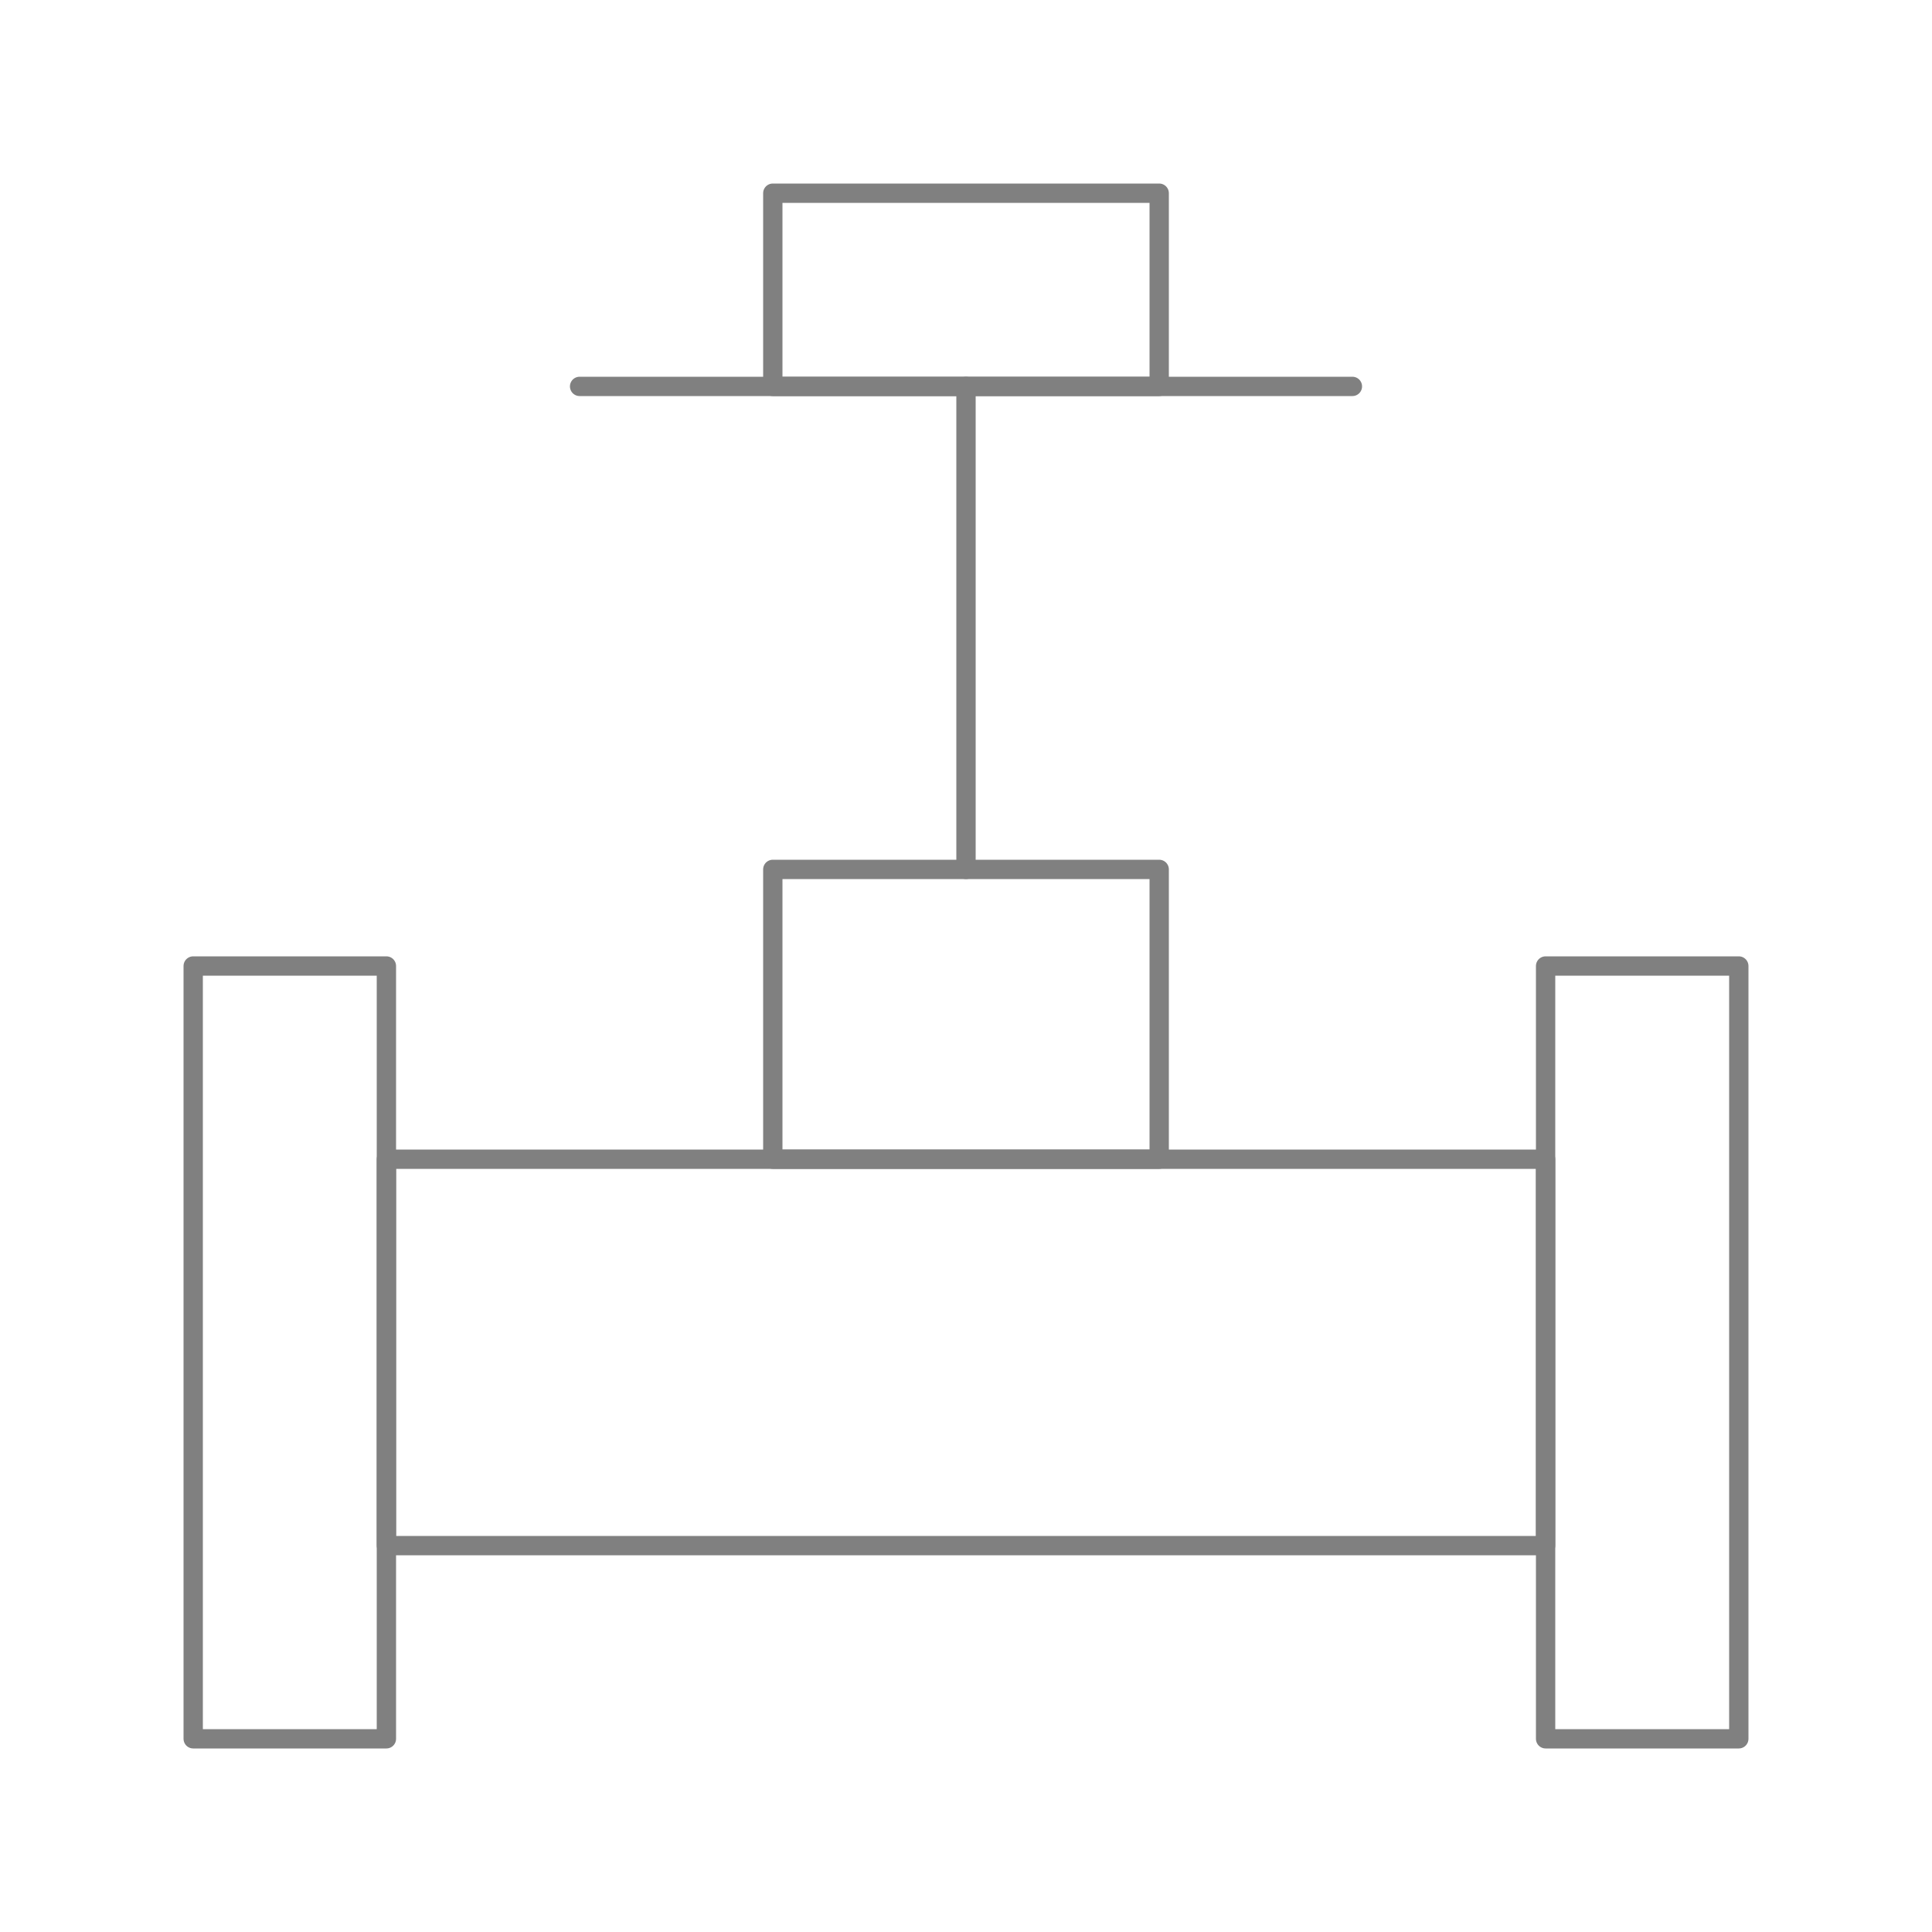
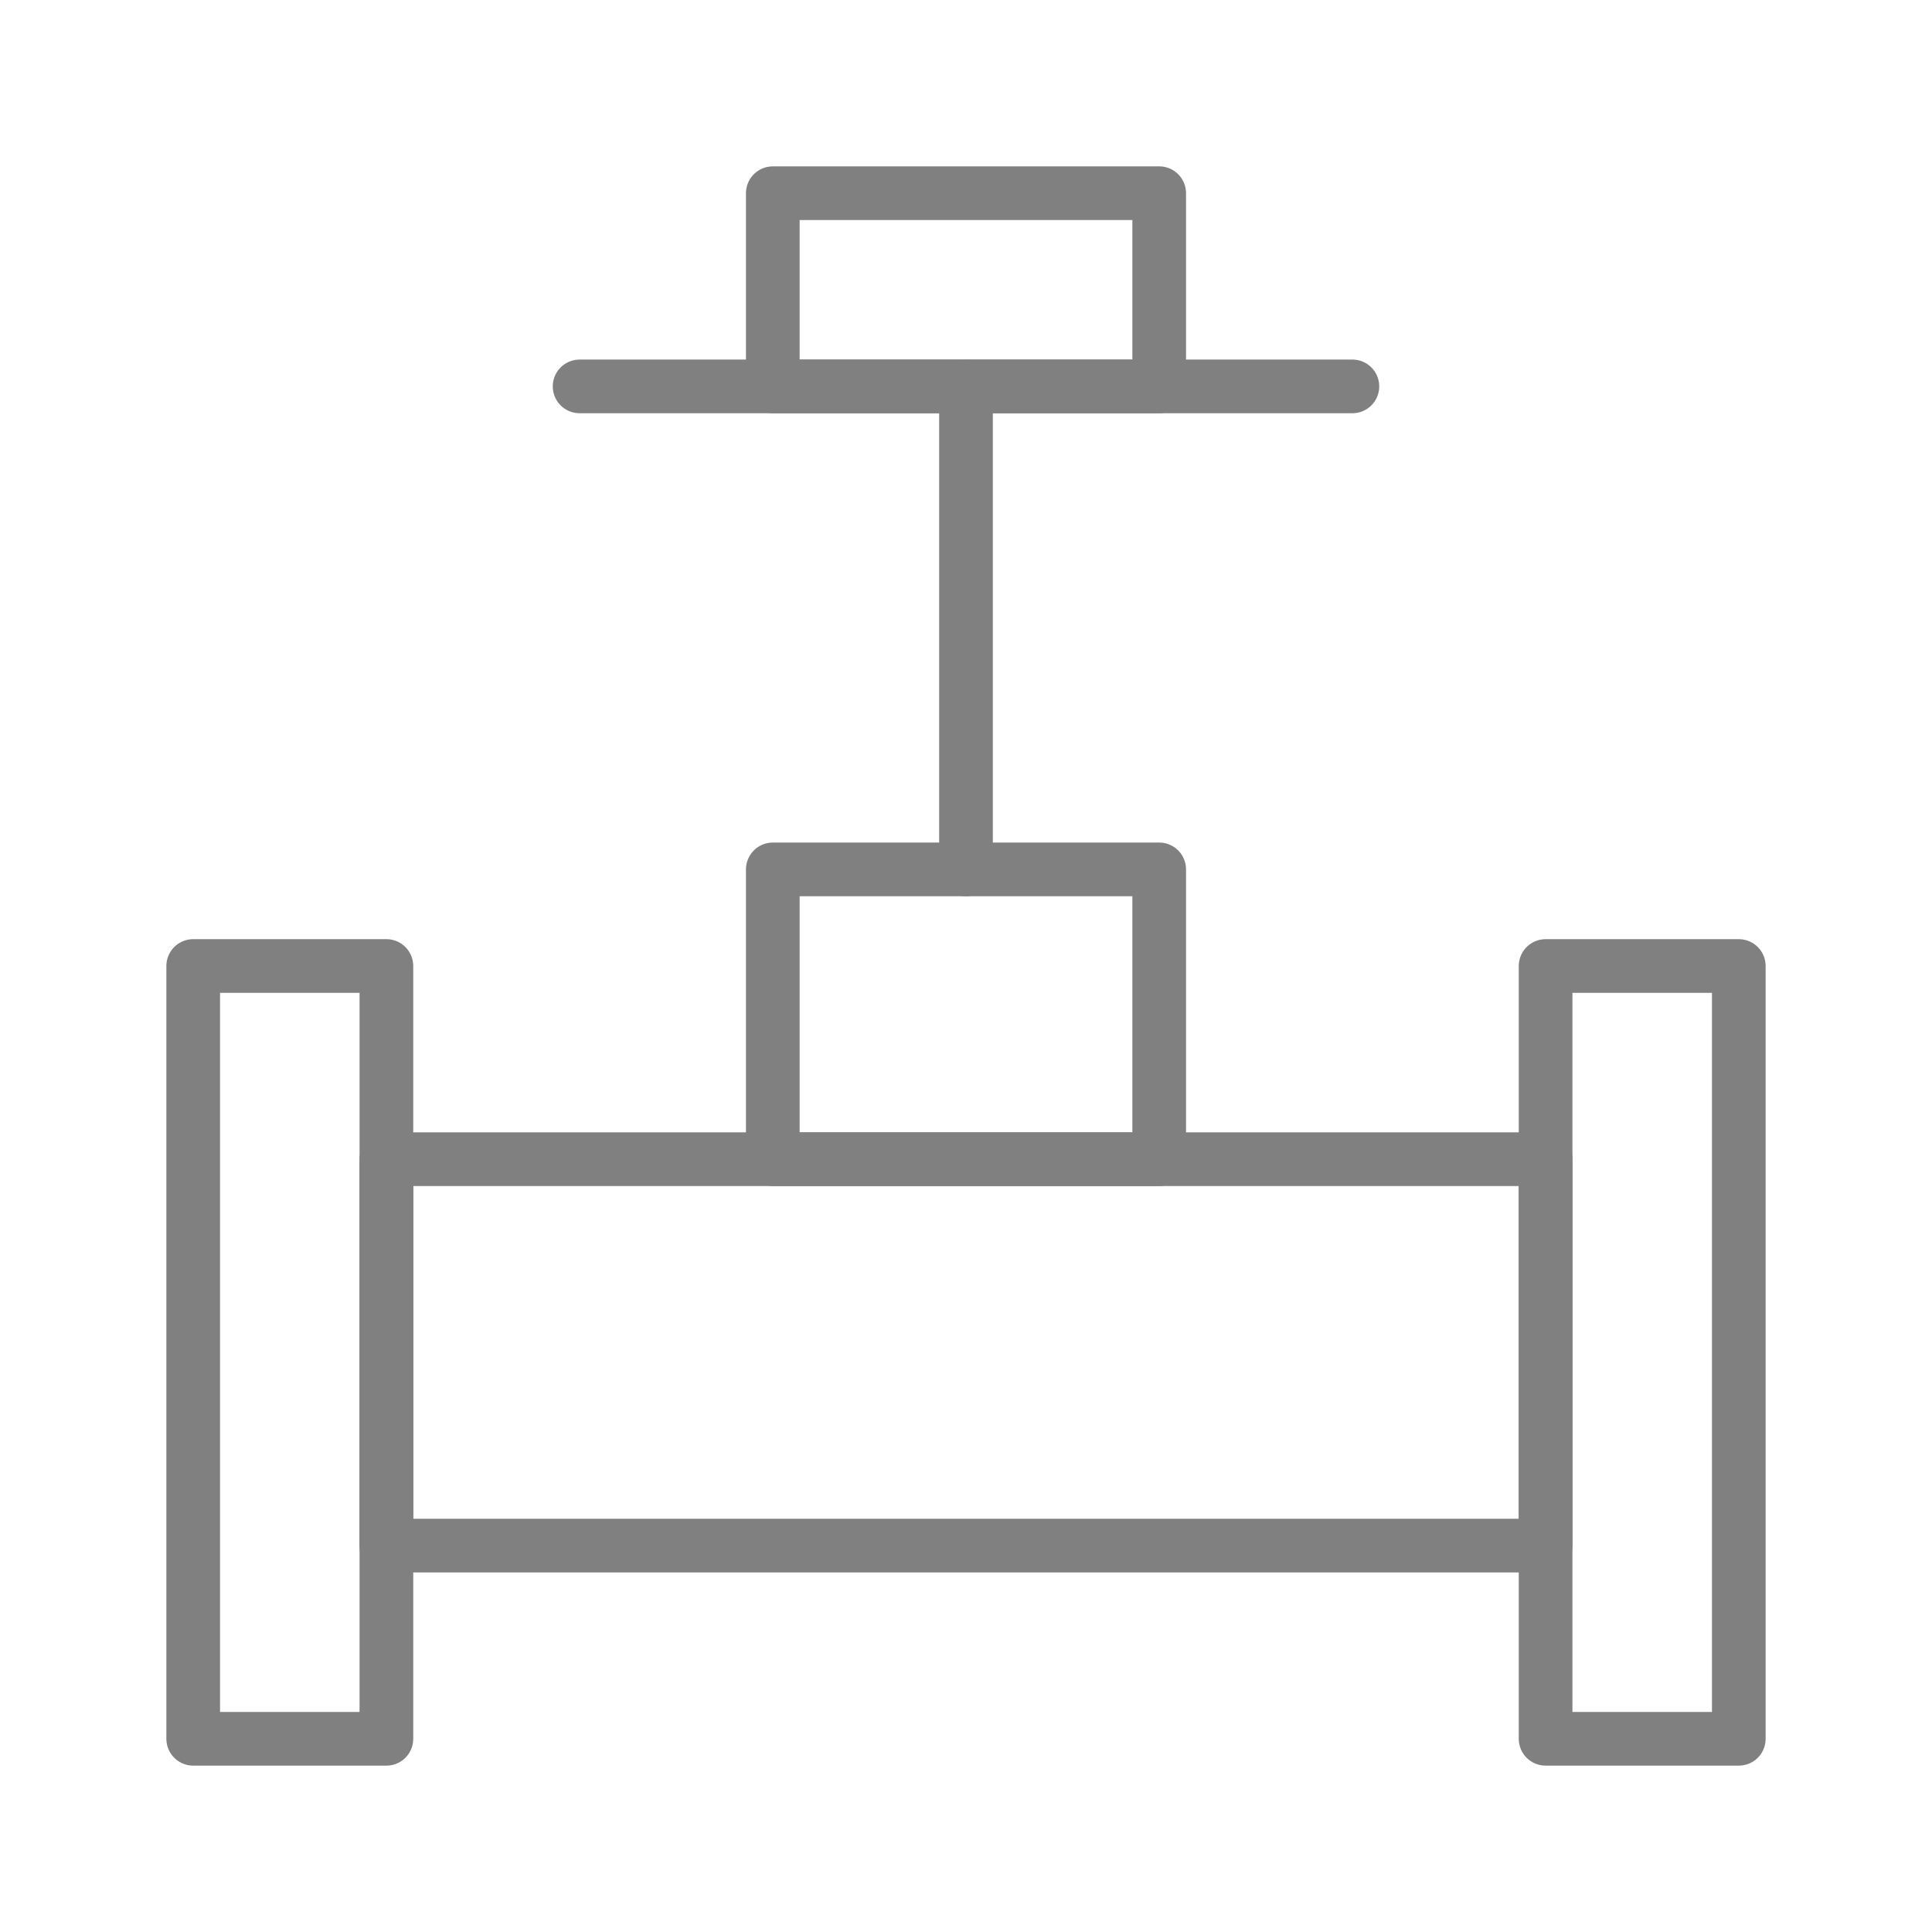
- <svg xmlns="http://www.w3.org/2000/svg" viewBox="0 0 100 100" width="36px" height="36px" fill="none" stroke="gray" stroke-width="1" stroke-linecap="round" stroke-linejoin="round">
+ <svg xmlns="http://www.w3.org/2000/svg" class="scada-icon" viewBox="0 0 100 100" width="36px" height="36px" fill="none" stroke="gray" stroke-width="1" stroke-linecap="round" stroke-linejoin="round">
+   <style>
+ 		.scada-icon * {
+ 			vector-effect: non-scaling-stroke;
+ 		}
+ 	</style>
  <rect x="20" y="60" width="60" height="20" />
  <rect x="10" y="50" width="10" height="40" />
  <rect x="80" y="50" width="10" height="40" />
  <rect x="40" y="45" width="20" height="15" />
  <line x1="50" y1="45" x2="50" y2="20" />
  <line x1="30" y1="20" x2="70" y2="20" stroke-width="1" />
  <rect x="40" y="10" width="20" height="10" />
</svg>
